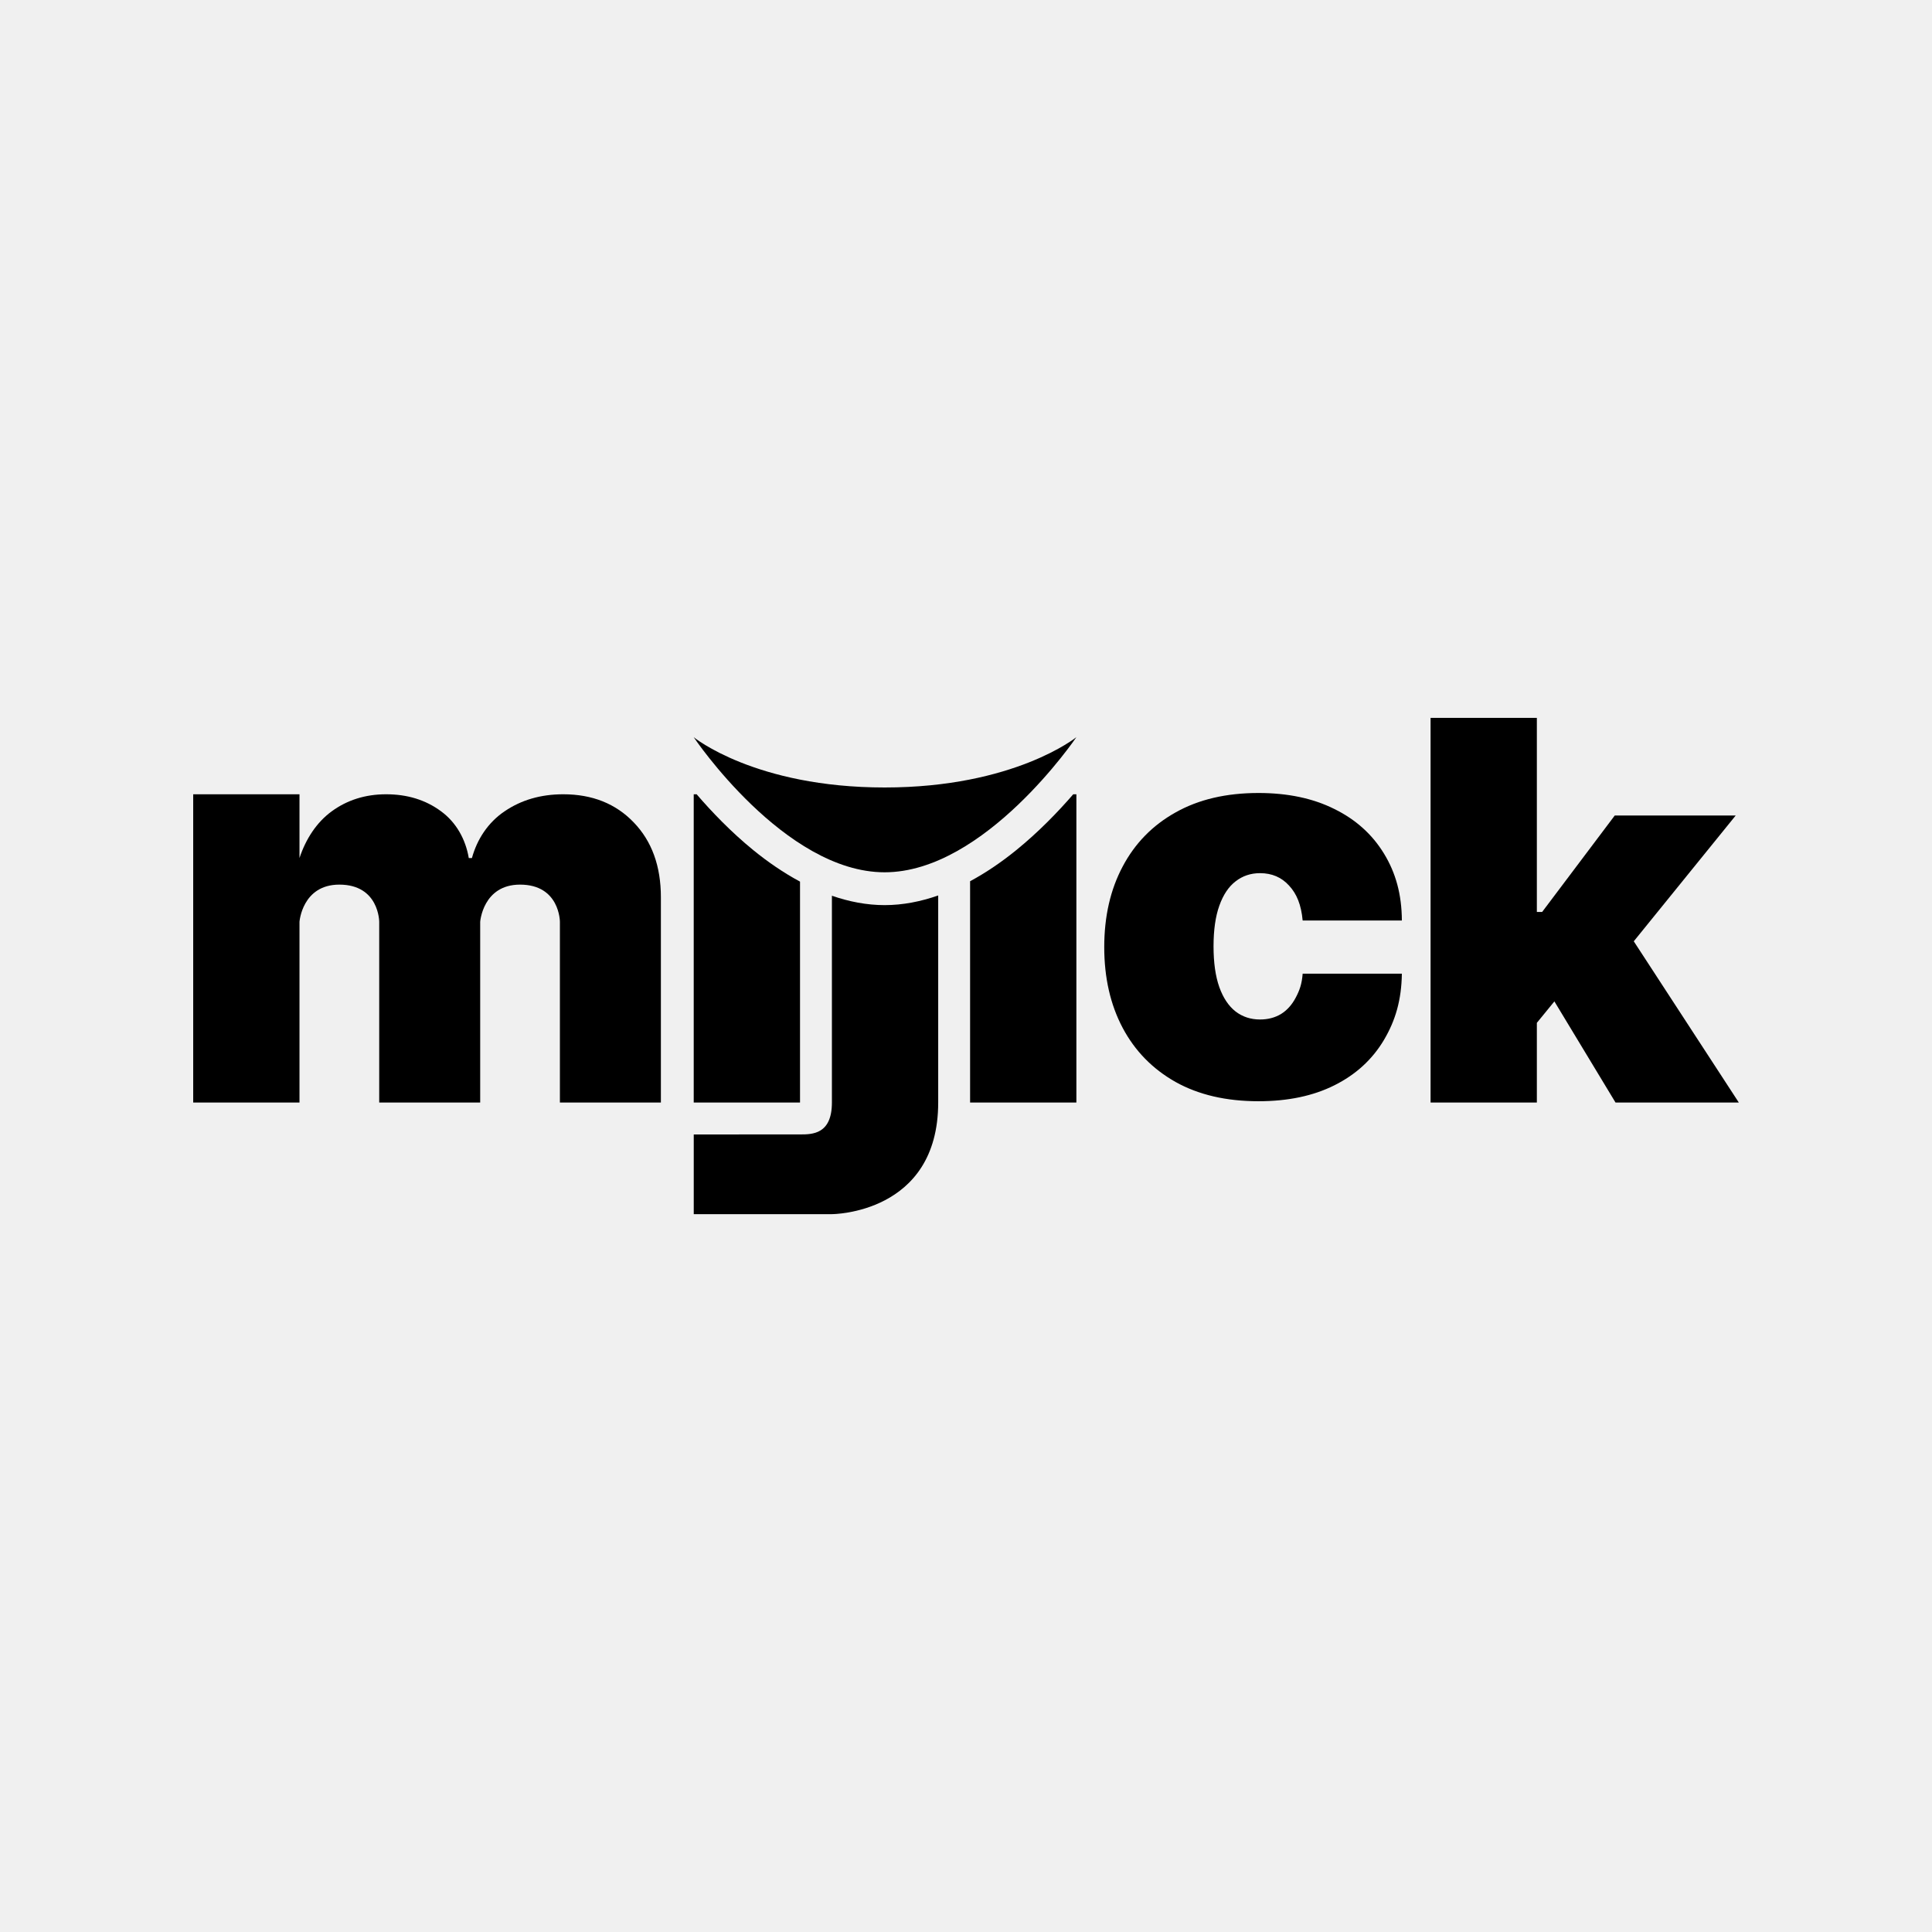
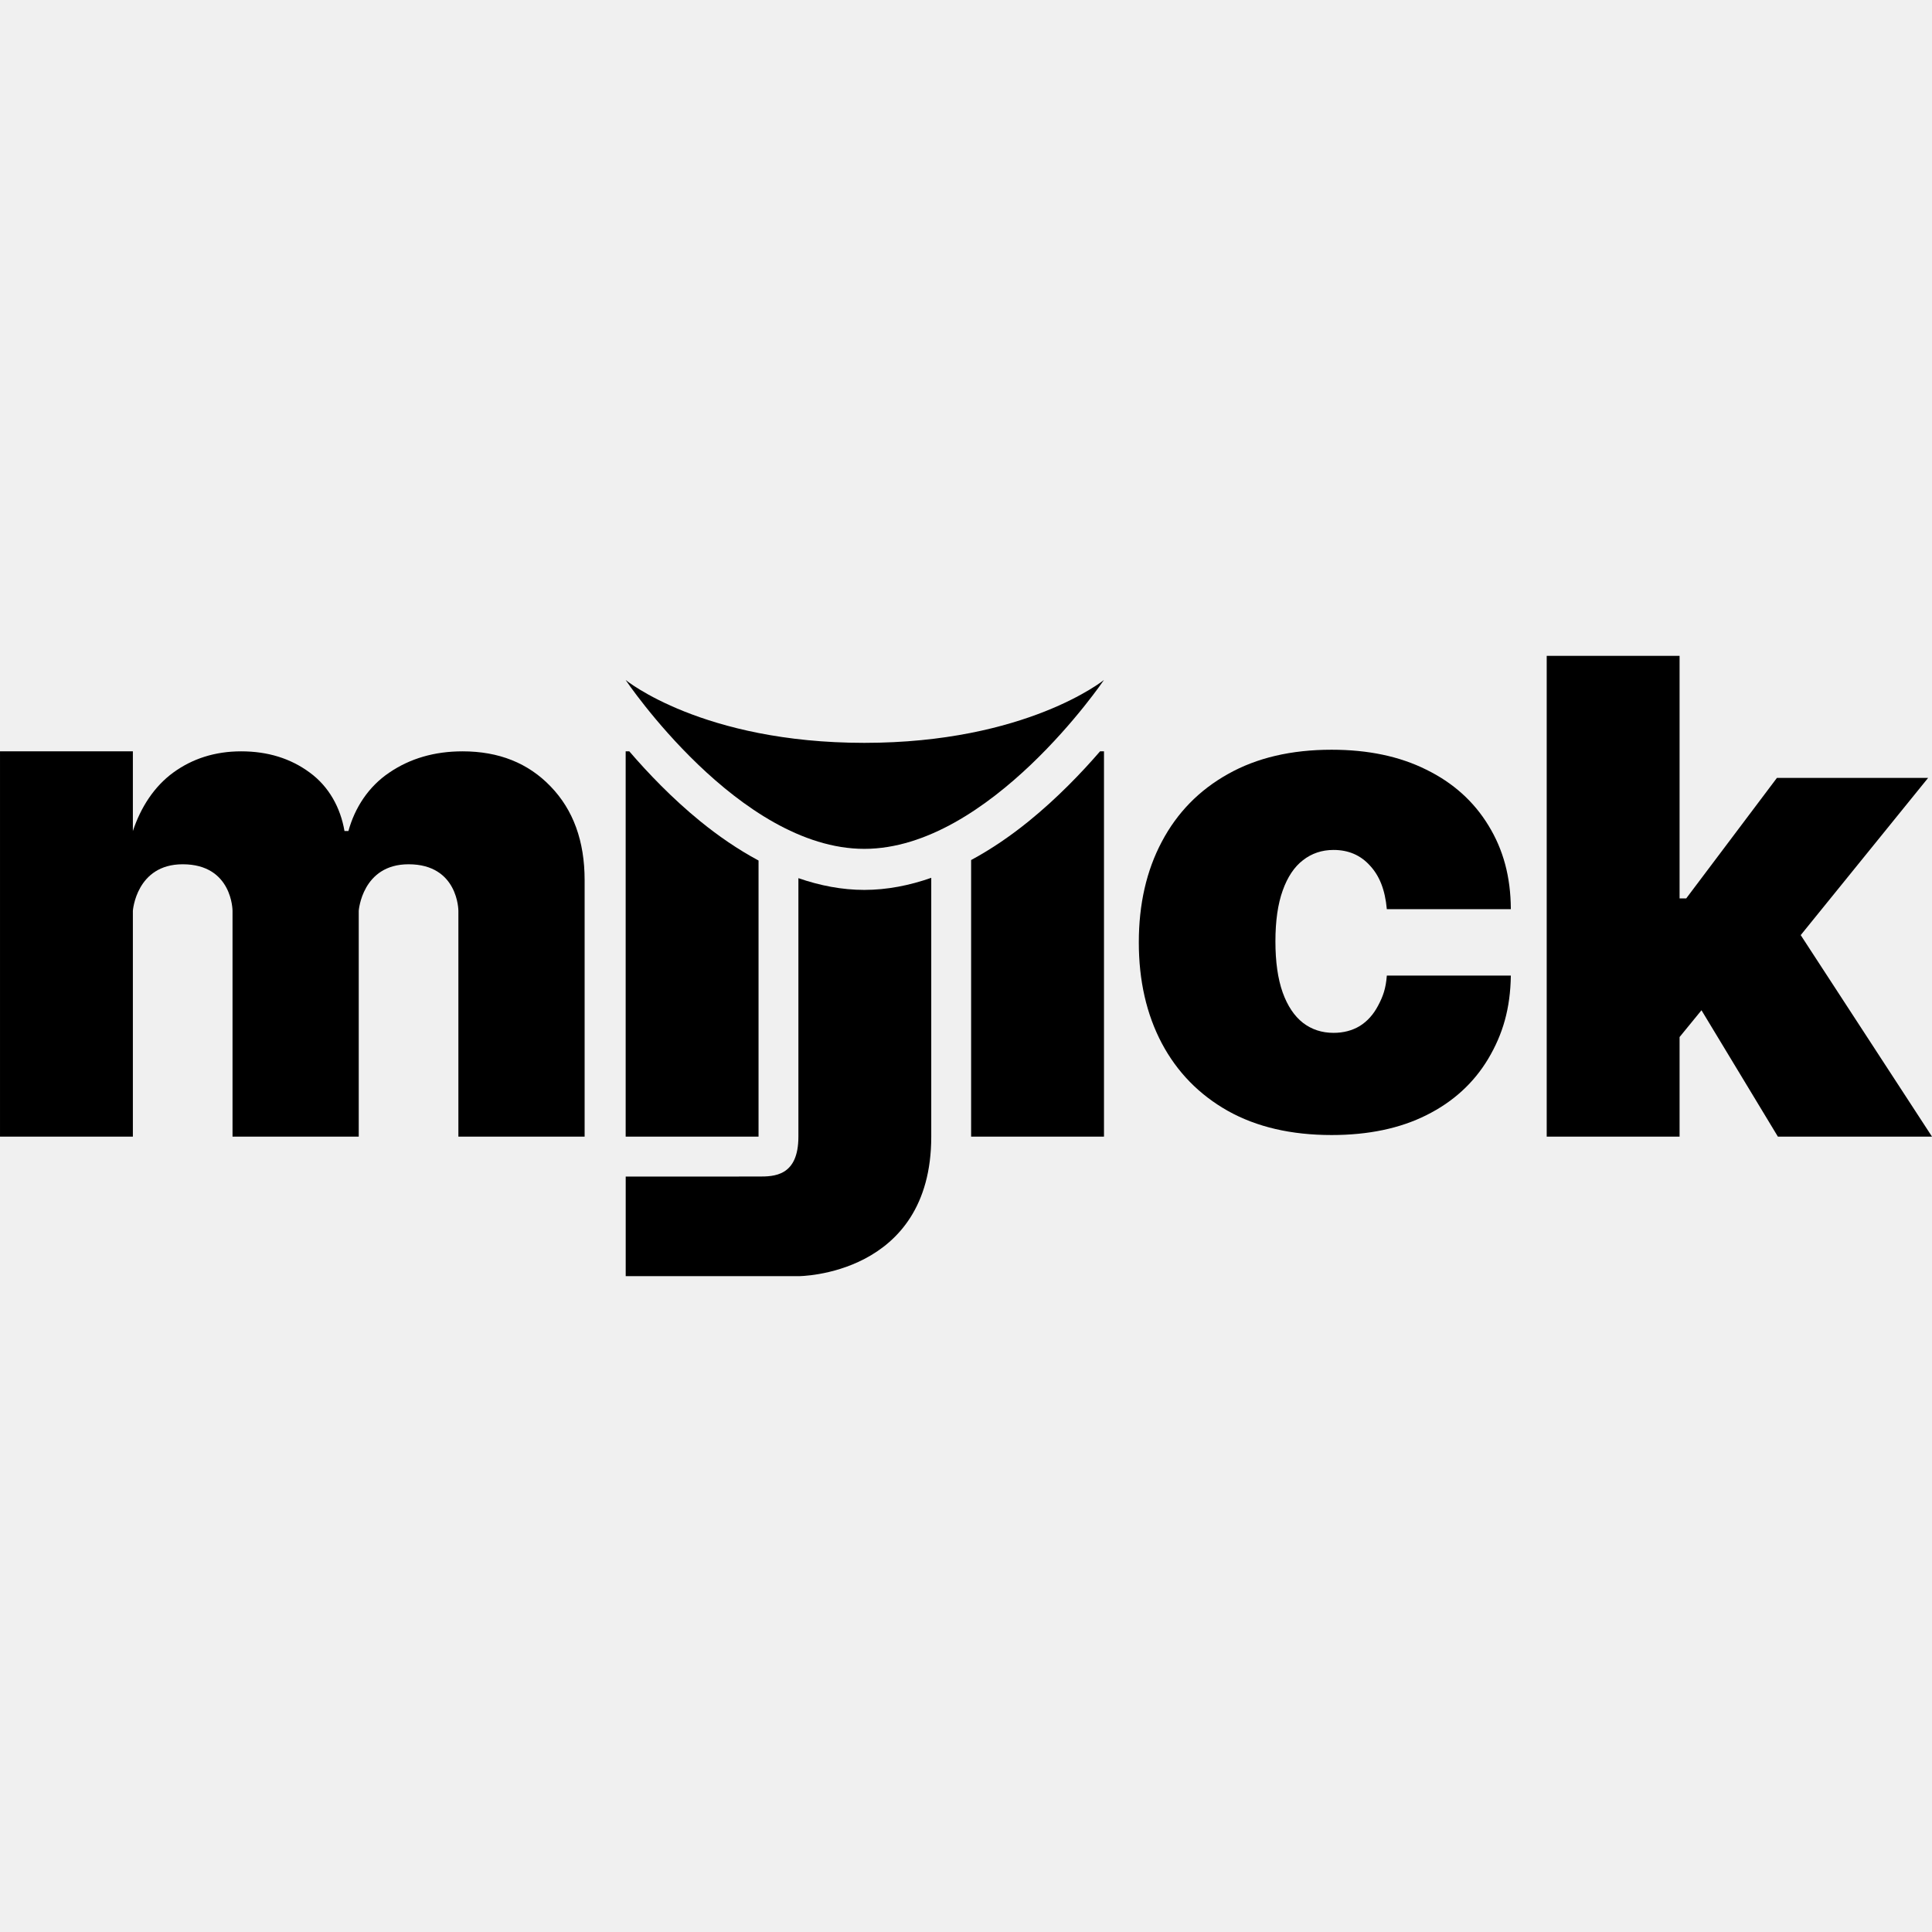
<svg xmlns="http://www.w3.org/2000/svg" width="200" height="200" viewBox="0 0 200 200" fill="none">
  <g clip-path="url(#clip0_65_78)">
-     <path d="M158.109 107.091L158.189 94.403H159.644L167.157 84.423H179.678L167.076 99.974H163.925L158.109 107.091ZM148.092 114.132V74.313H159.095V114.132H148.092ZM167.237 114.132L160.128 102.372L167.399 94.79L180.001 114.132H167.237Z" fill="black" />
-     <path d="M130.278 113.999C126.934 113.999 124.073 113.334 121.693 112.005C119.313 110.661 117.487 108.795 116.217 106.404C114.946 104 114.311 101.213 114.311 98.044C114.311 94.875 114.946 92.094 116.217 89.704C117.487 87.3 119.313 85.433 121.693 84.103C124.073 82.76 126.934 82.09 130.278 82.09C133.3 82.09 135.914 82.64 138.121 83.741C140.34 84.829 142.058 86.373 143.275 88.374C144.492 90.362 145.108 92.608 145.121 95.293H134.851C134.704 93.668 134.235 92.524 133.446 91.678C132.671 90.819 131.668 90.389 130.438 90.389C129.475 90.389 128.633 90.671 127.911 91.235C127.189 91.786 126.627 92.625 126.226 93.753C125.825 94.868 125.625 96.272 125.625 97.964C125.625 99.655 125.825 101.065 126.226 102.194C126.627 103.309 127.189 104.148 127.911 104.712C128.633 105.263 129.475 105.537 130.438 105.537C131.253 105.537 131.976 105.35 132.604 104.974C133.233 104.584 133.741 104.02 134.129 103.282C134.53 102.529 134.771 101.869 134.851 100.795H145.121C145.08 103.522 144.459 105.645 143.255 107.673C142.052 109.688 140.347 111.246 138.141 112.347C135.948 113.448 133.327 113.999 130.278 113.999Z" fill="black" />
-     <path fill-rule="evenodd" clip-rule="evenodd" d="M111.102 82.223H111.427V114.132H100.424V91.225C102.11 90.317 103.712 89.214 105.189 88.016C107.539 86.111 109.566 83.998 111.102 82.223ZM97.122 92.698V114.132C97.122 125.688 86.119 125.688 86.119 125.688H71.817V117.439L82.82 117.435C84.078 117.435 86.119 117.435 86.119 114.132V92.726C87.893 93.341 89.727 93.698 91.578 93.698C93.457 93.698 95.32 93.329 97.122 92.698ZM82.818 91.265V114.132H71.814V82.223L72.113 82.221C73.638 83.996 75.652 86.108 77.989 88.012C79.484 89.228 81.107 90.347 82.818 91.265Z" fill="black" />
-     <path d="M91.578 81.52C78.154 81.52 71.811 76.313 71.811 76.313C71.811 76.313 81.199 90.299 91.578 90.299C101.956 90.299 111.425 76.313 111.425 76.313C111.425 76.313 105.001 81.52 91.578 81.52Z" fill="black" />
-     <path d="M20 114.132V82.223H31.003V88.824C31.656 86.855 32.77 85.131 34.346 83.983C35.92 82.835 37.796 82.223 39.969 82.223C42.17 82.223 44.065 82.807 45.655 83.983C47.243 85.145 48.201 86.897 48.528 88.824H48.854C49.383 86.897 50.51 85.148 52.236 83.986C53.961 82.811 55.985 82.223 58.308 82.223C61.31 82.223 63.742 83.193 65.603 85.135C67.477 87.076 68.415 89.66 68.415 92.886V114.132H57.961V95.426C57.961 95.426 57.961 91.575 53.835 91.575C49.984 91.575 49.709 95.426 49.709 95.426V114.132H39.256V95.426C39.256 95.426 39.256 91.575 35.129 91.575C31.279 91.575 31.003 95.426 31.003 95.426V114.132H20Z" fill="black" />
+     <path d="M172.636 108.864L172.737 93.004H174.555L183.946 80.528H199.598L183.845 99.967H179.907L172.636 108.864ZM160.115 117.664V67.891H173.869V117.664H160.115ZM184.047 117.664L175.16 102.965L184.249 93.487L200.001 117.664H184.047Z" fill="black" />
+     <path d="M137.848 117.498C133.669 117.498 130.092 116.667 127.117 115.005C124.141 113.326 121.86 110.993 120.272 108.005C118.684 105 117.89 101.516 117.89 97.554C117.89 93.593 118.684 90.117 120.272 87.13C121.86 84.125 124.141 81.791 127.117 80.129C130.092 78.45 133.669 77.612 137.848 77.612C141.625 77.612 144.893 78.299 147.652 79.676C150.426 81.035 152.574 82.966 154.094 85.468C155.616 87.952 156.385 90.759 156.402 94.116H143.564C143.38 92.085 142.795 90.654 141.809 89.597C140.839 88.523 139.586 87.986 138.048 87.986C136.845 87.986 135.792 88.339 134.889 89.043C133.987 89.732 133.285 90.781 132.783 92.191C132.282 93.584 132.031 95.339 132.031 97.454C132.031 99.569 132.282 101.331 132.783 102.742C133.285 104.136 133.987 105.185 134.889 105.889C135.792 106.578 136.845 106.921 138.048 106.921C139.067 106.921 139.971 106.687 140.756 106.217C141.541 105.73 142.177 105.025 142.661 104.102C143.163 103.161 143.464 102.336 143.564 100.993H156.402C156.351 104.401 155.574 107.056 154.069 109.591C152.566 112.109 150.435 114.057 147.676 115.434C144.935 116.81 141.659 117.498 137.848 117.498Z" fill="black" />
+     <path fill-rule="evenodd" clip-rule="evenodd" d="M113.878 77.778H114.284V117.664H100.53V89.031C102.638 87.896 104.64 86.517 106.487 85.02C109.425 82.639 111.958 79.997 113.878 77.778ZM96.403 90.872V117.664C96.403 132.109 82.65 132.109 82.65 132.109H64.773V121.798L78.526 121.794C80.098 121.794 82.65 121.794 82.65 117.664V90.907C84.867 91.676 87.159 92.123 89.473 92.123C91.822 92.123 94.15 91.662 96.403 90.872ZM78.524 89.081V117.664H64.769V77.778L65.142 77.775C67.049 79.994 69.566 82.635 72.487 85.014C74.356 86.535 76.385 87.934 78.524 89.081Z" fill="black" />
+     <path d="M89.473 76.9C72.694 76.9 64.764 70.391 64.764 70.391C64.764 70.391 76.499 87.873 89.473 87.873C102.446 87.873 114.282 70.391 114.282 70.391C114.282 70.391 106.253 76.9 89.473 76.9Z" fill="black" />
+     <path d="M0.001 117.664V77.778H13.755V86.029C14.571 83.569 15.963 81.414 17.933 79.978C19.902 78.543 22.246 77.778 24.963 77.778C27.713 77.778 30.082 78.509 32.069 79.978C34.055 81.431 35.252 83.621 35.661 86.029H36.068C36.729 83.621 38.139 81.435 40.296 79.982C42.452 78.513 44.982 77.778 47.886 77.778C51.638 77.778 54.678 78.991 57.005 81.418C59.348 83.845 60.52 87.075 60.52 91.107V117.664H47.452V94.282C47.452 94.282 47.452 89.469 42.295 89.469C37.481 89.469 37.137 94.282 37.137 94.282V117.664H24.071V94.282C24.071 94.282 24.071 89.469 18.913 89.469C14.1 89.469 13.755 94.282 13.755 94.282V117.664H0.001Z" fill="black" />
  </g>
  <defs>
    <clipPath id="clip0_65_78">
      <rect width="200" height="200" fill="white" />
    </clipPath>
  </defs>
</svg>
